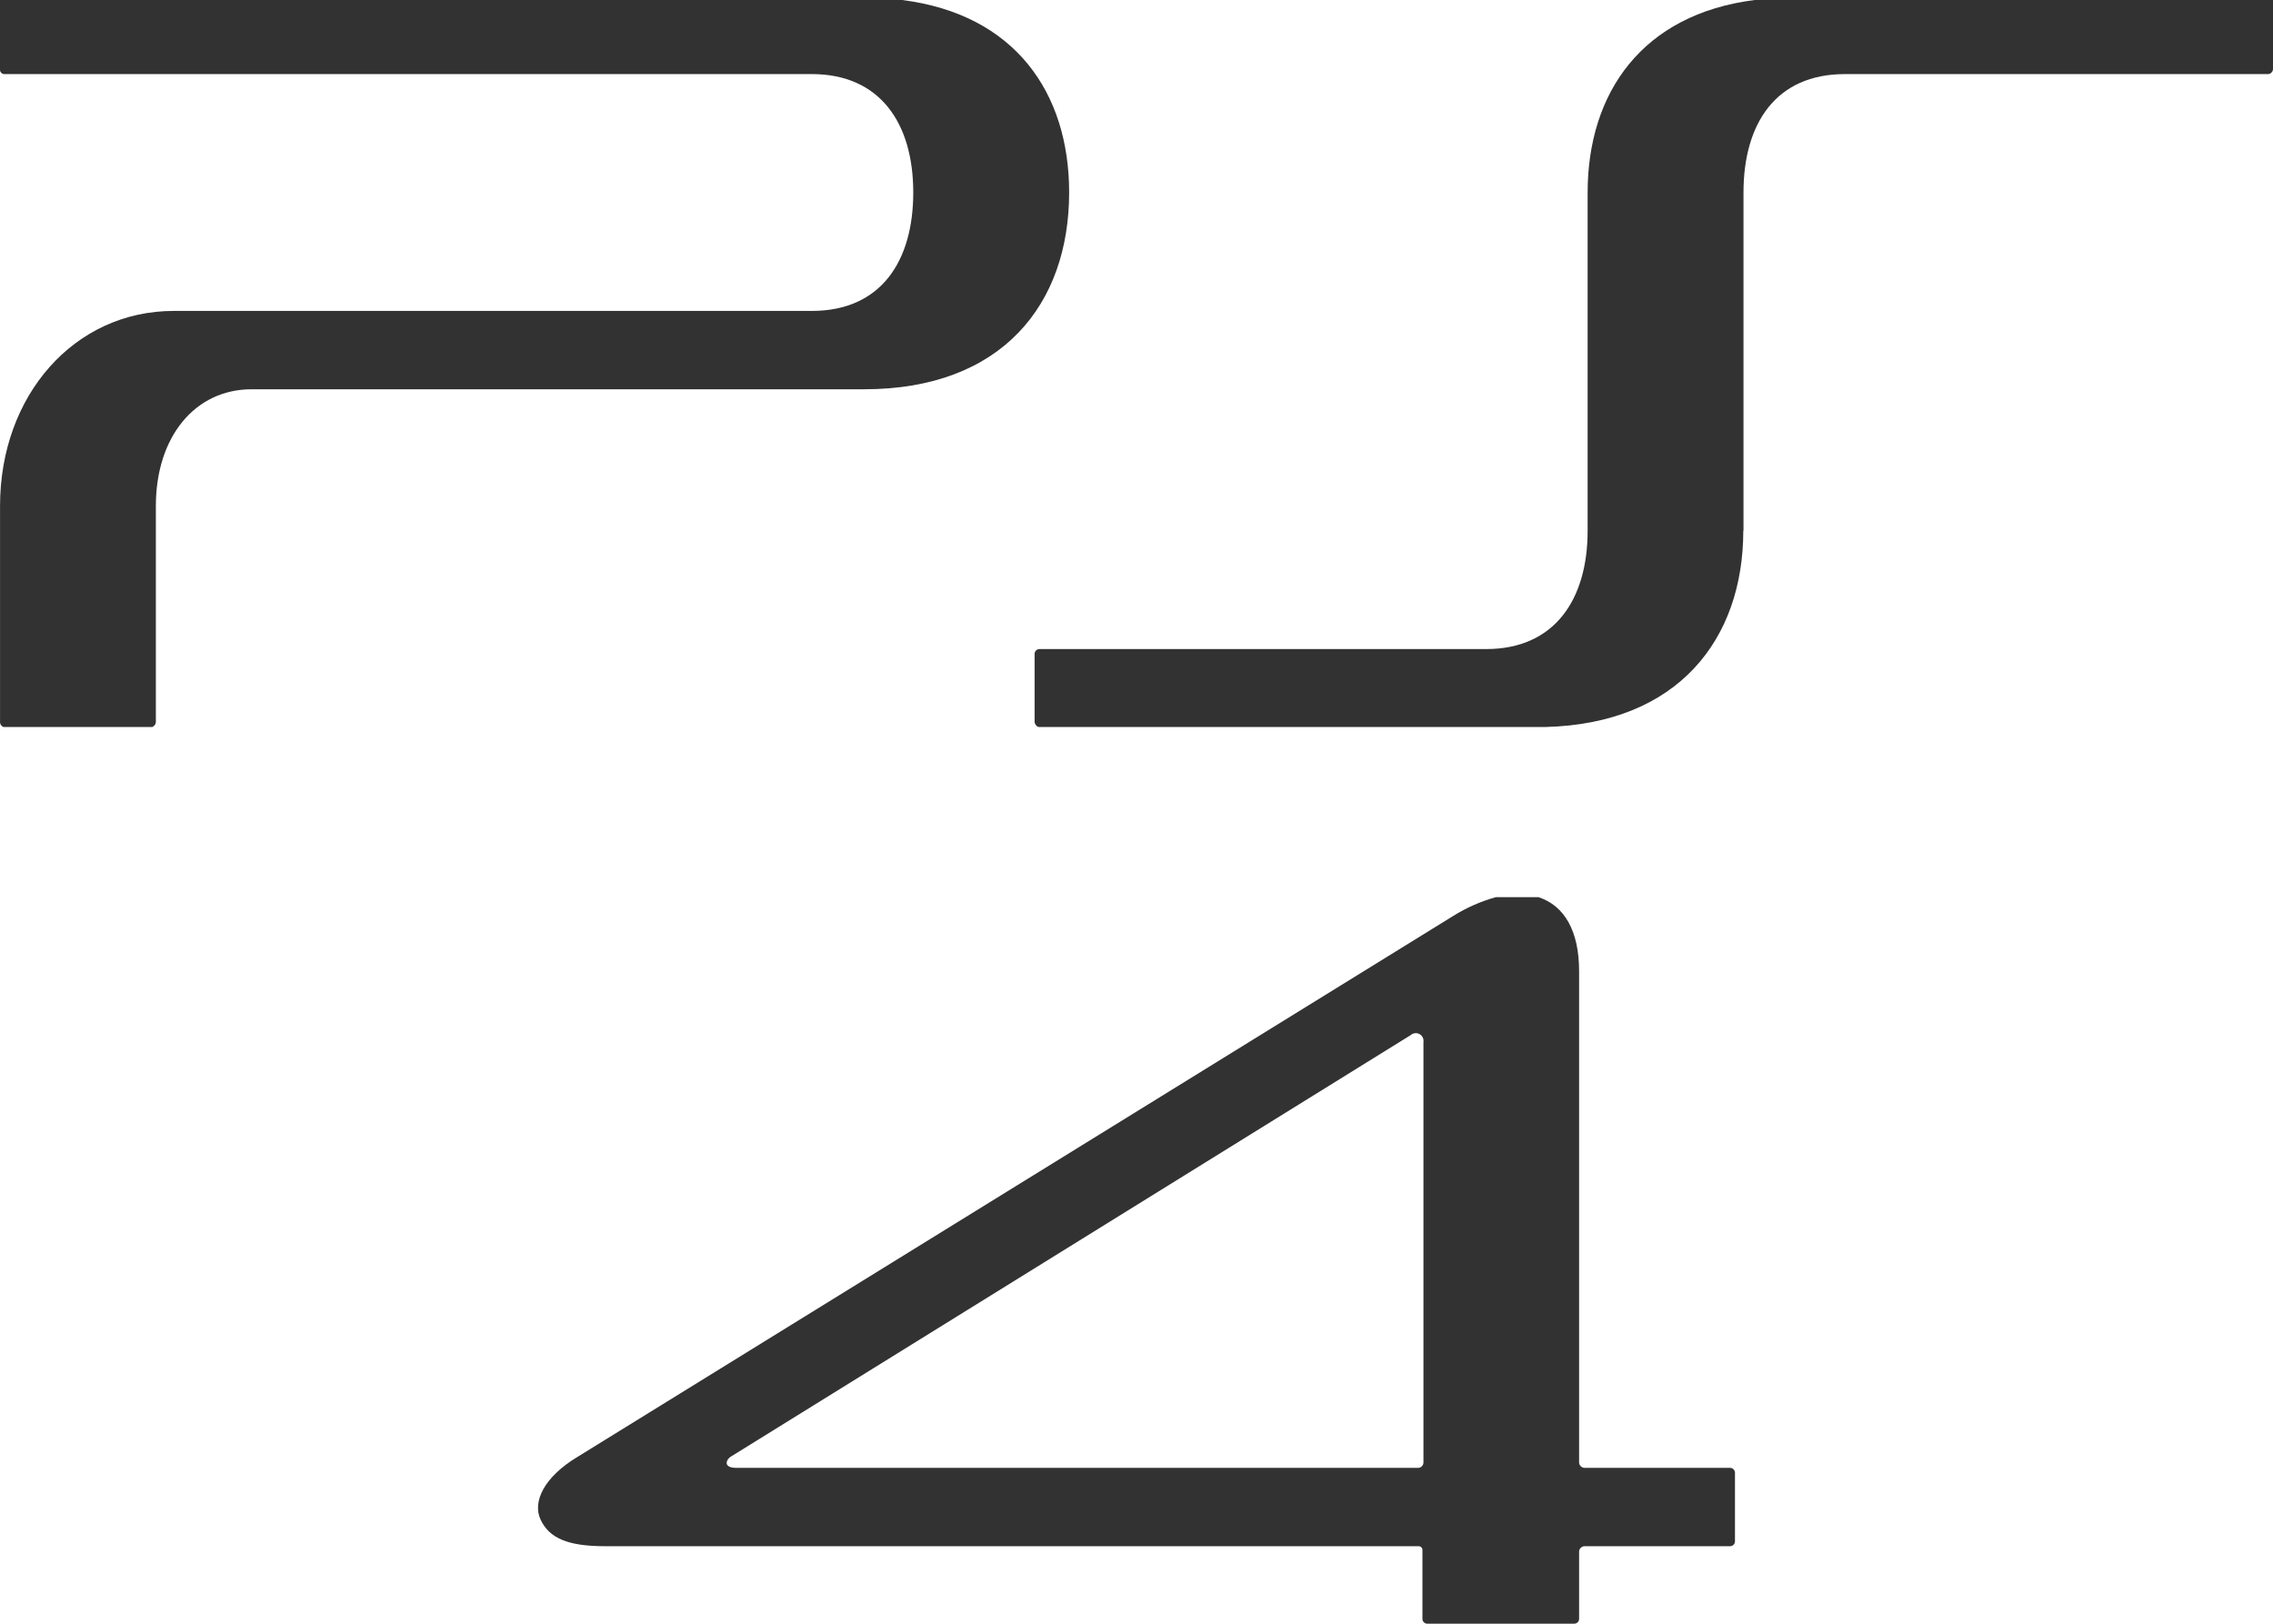
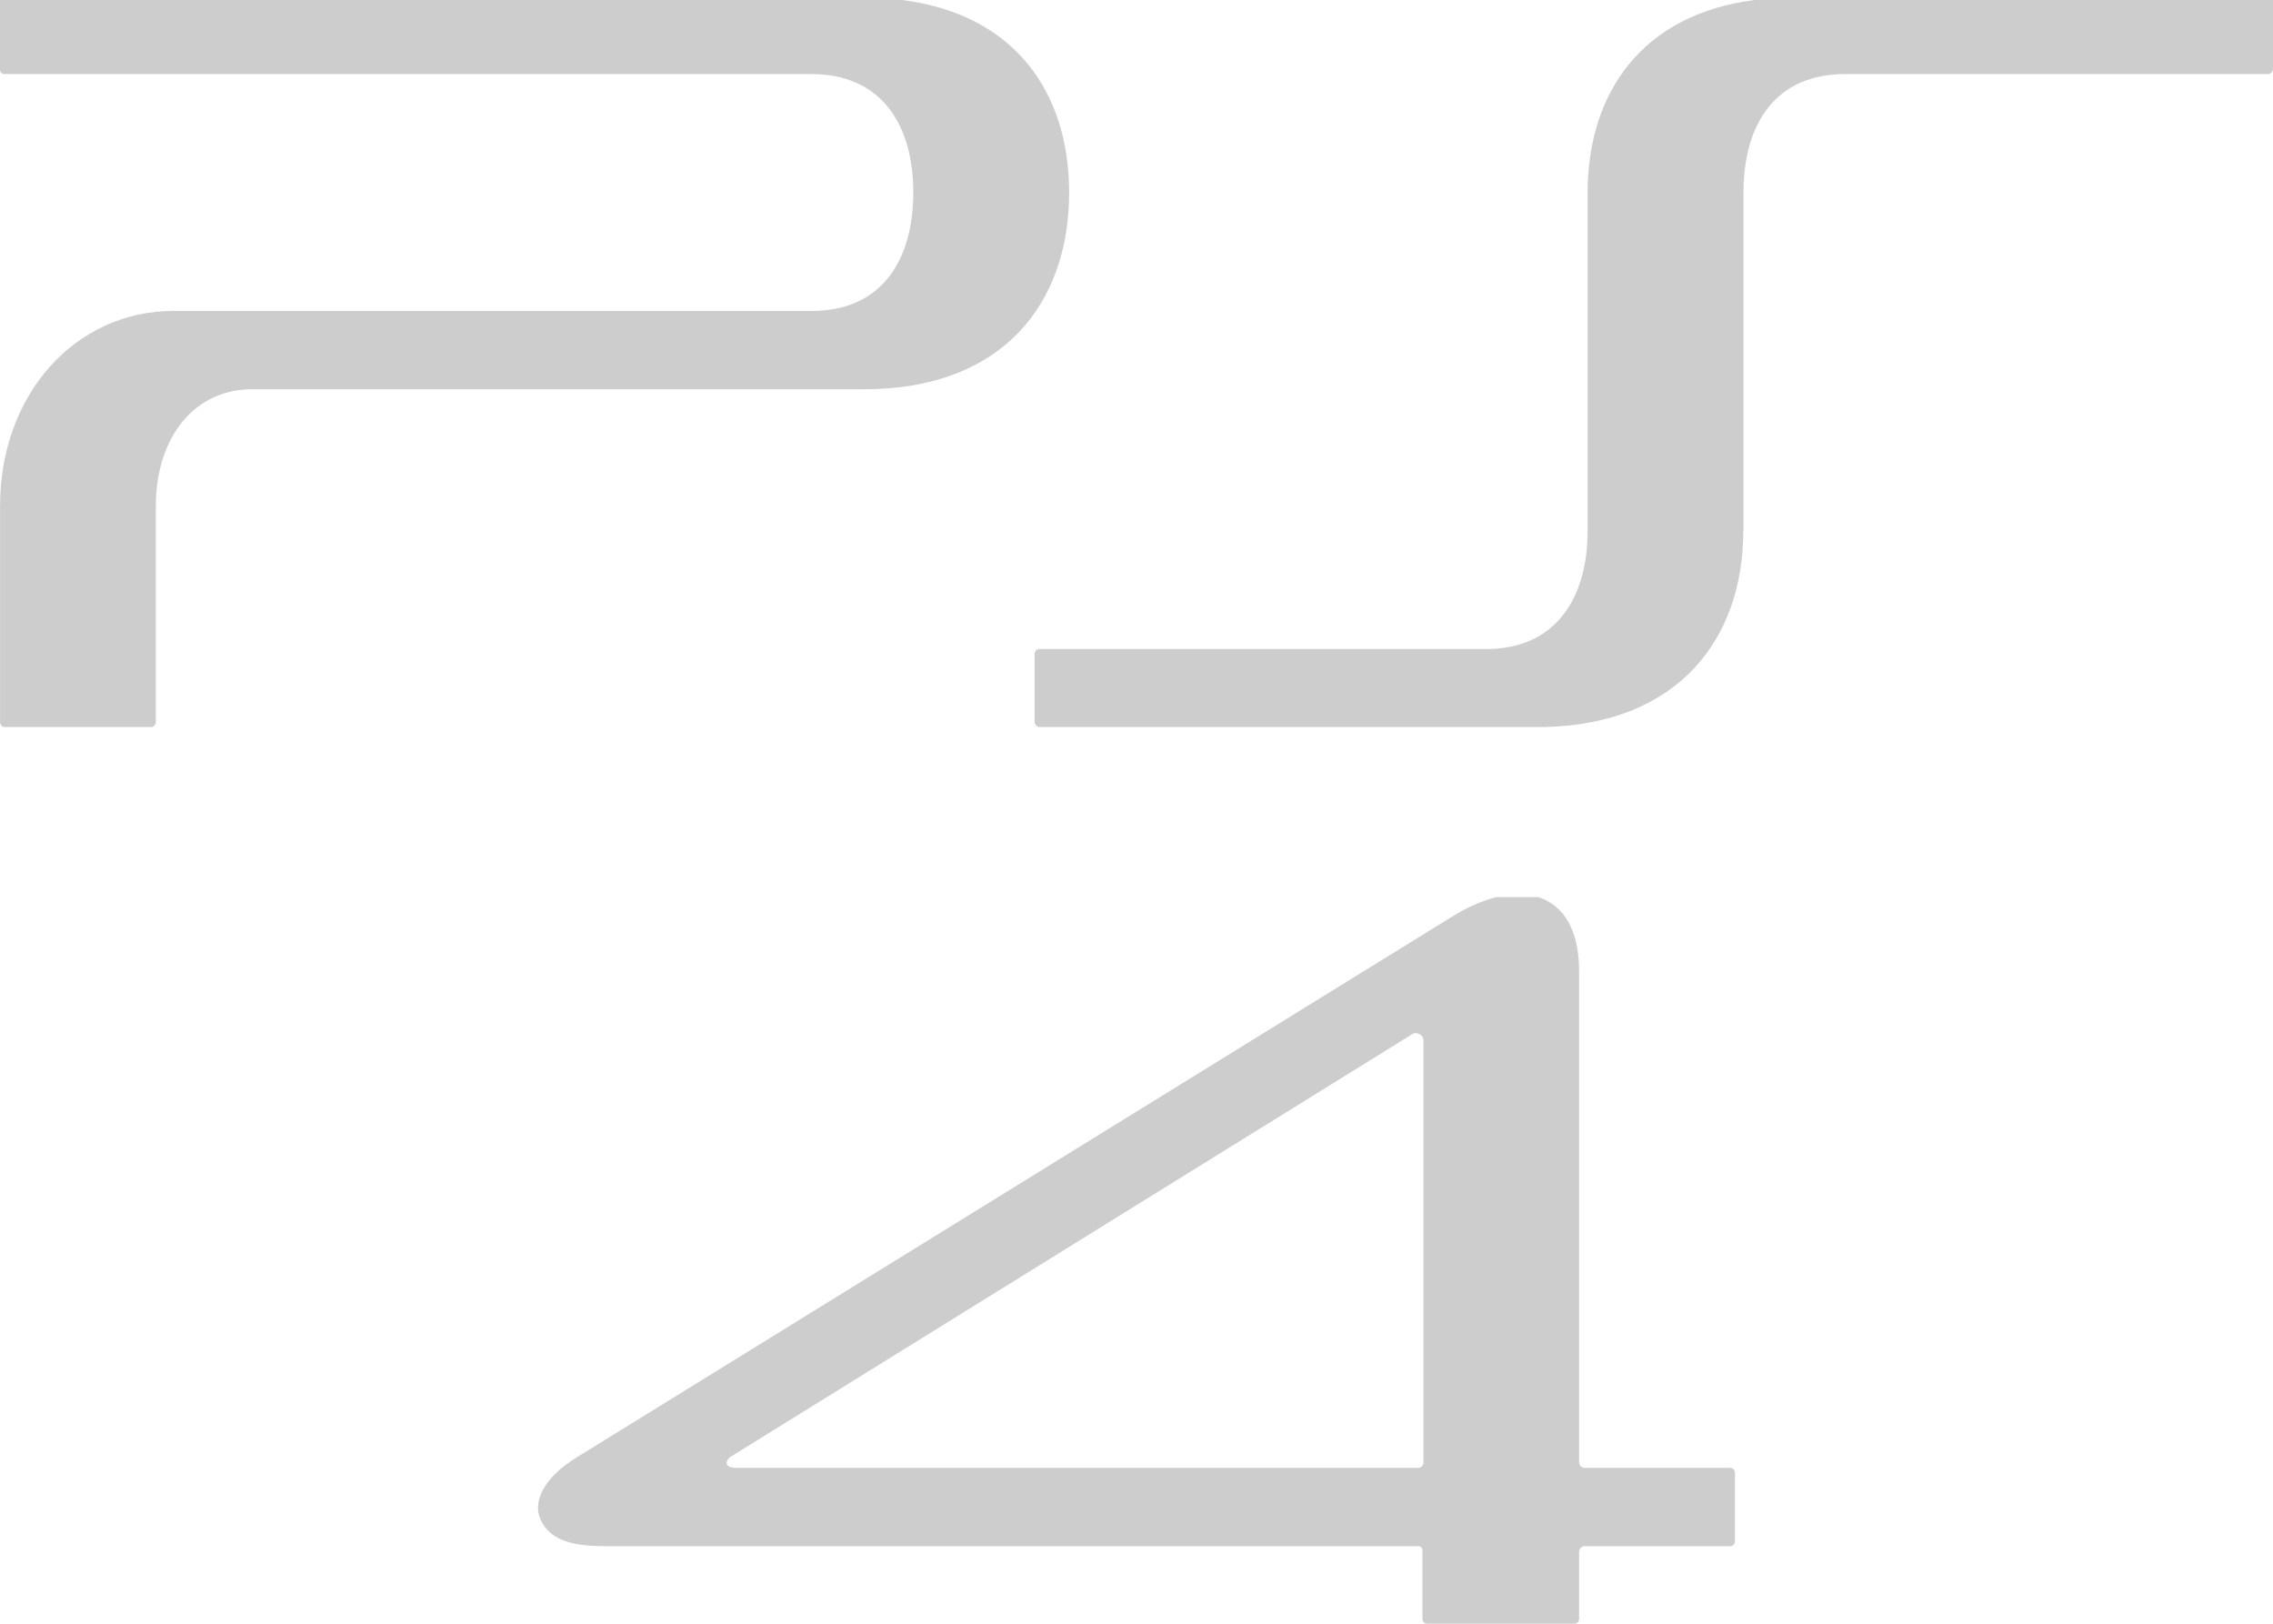
<svg xmlns="http://www.w3.org/2000/svg" id="Layer_1" data-name="Layer 1" viewBox="0 0 112 80">
-   <path d="M85.909,26.149V9.49c0-3.4,1.59-5.84,5-5.84h20.869A.26.26,0,0,0,112,3.4V.08A.268.268,0,0,0,112,0H86.459c-5.53.7-8.23,4.56-8.23,9.49V26.149c0,3.39-1.63,5.83-5,5.83h-22a.24.24,0,0,0-.25.229v3.34a.29.29,0,0,0,.19.27h25c6.52-.17,9.73-4.329,9.73-9.669ZM.172,35.818H7.5a.279.279,0,0,0,.18-.27V24.929c0-3.4,1.92-5.75,4.72-5.75H42.581c6.8,0,10.1-4.2,10.1-9.7C52.68,4.56,50,.7,44.45,0H0V3.4a.221.221,0,0,0,.186.25.229.229,0,0,0,.064,0H40c3.379,0,5,2.44,5,5.83s-1.59,5.839-5,5.839H8.562c-4.89,0-8.56,4.15-8.56,9.61V35.548A.261.261,0,0,0,.172,35.818Z" fill="#323232" />
+   <path d="M85.909,26.149V9.49c0-3.4,1.59-5.84,5-5.84h20.869A.26.26,0,0,0,112,3.4V.08A.268.268,0,0,0,112,0H86.459c-5.53.7-8.23,4.56-8.23,9.49V26.149c0,3.39-1.63,5.83-5,5.83h-22a.24.24,0,0,0-.25.229v3.34a.29.29,0,0,0,.19.27h25c6.52-.17,9.73-4.329,9.73-9.669ZM.172,35.818H7.5a.279.279,0,0,0,.18-.27V24.929c0-3.4,1.92-5.75,4.72-5.75H42.581c6.8,0,10.1-4.2,10.1-9.7C52.68,4.56,50,.7,44.45,0H0V3.4a.221.221,0,0,0,.186.25.229.229,0,0,0,.064,0H40c3.379,0,5,2.44,5,5.83s-1.59,5.839-5,5.839H8.562c-4.89,0-8.56,4.15-8.56,9.61V35.548A.261.261,0,0,0,.172,35.818Z" fill="#cdcdcd" />
  <path d="M36.281,72.316h33.6a.269.269,0,0,0,.25-.25V51.377a.381.381,0,0,0-.62-.34L36.071,71.726c-.21.13-.3.25-.25.42S36,72.316,36.281,72.316Z" fill="none" />
-   <path d="M29.811,76.18H69.879a.19.19,0,0,1,.21.168v3.4a.24.24,0,0,0,.23.25h7.24a.24.24,0,0,0,.25-.229V76.43a.28.28,0,0,1,.25-.25h7.18a.24.24,0,0,0,.25-.229V72.57a.242.242,0,0,0-.23-.25h-7.2a.279.279,0,0,1-.25-.25V47.852c0-2-.73-3.23-2-3.65h-2.1a7.972,7.972,0,0,0-2.11.93L28.471,71.77c-1.67,1-2.25,2.23-1.83,3.11S27.931,76.18,29.811,76.18Zm6.26-4.45L69.509,51a.38.38,0,0,1,.63.34V72.07a.269.269,0,0,1-.25.25H36.281c-.29,0-.42-.08-.46-.17S35.821,71.86,36.071,71.73Z" fill="#323232" />
+   <path d="M29.811,76.18H69.879a.19.19,0,0,1,.21.168v3.4a.24.24,0,0,0,.23.25h7.24a.24.24,0,0,0,.25-.229V76.43a.28.28,0,0,1,.25-.25h7.18a.24.24,0,0,0,.25-.229V72.57a.242.242,0,0,0-.23-.25h-7.2a.279.279,0,0,1-.25-.25V47.852c0-2-.73-3.23-2-3.65h-2.1a7.972,7.972,0,0,0-2.11.93L28.471,71.77c-1.67,1-2.25,2.23-1.83,3.11S27.931,76.18,29.811,76.18Zm6.26-4.45L69.509,51a.38.38,0,0,1,.63.34V72.07a.269.269,0,0,1-.25.25H36.281c-.29,0-.42-.08-.46-.17S35.821,71.86,36.071,71.73Z" fill="#cdcdcd" />
</svg>
